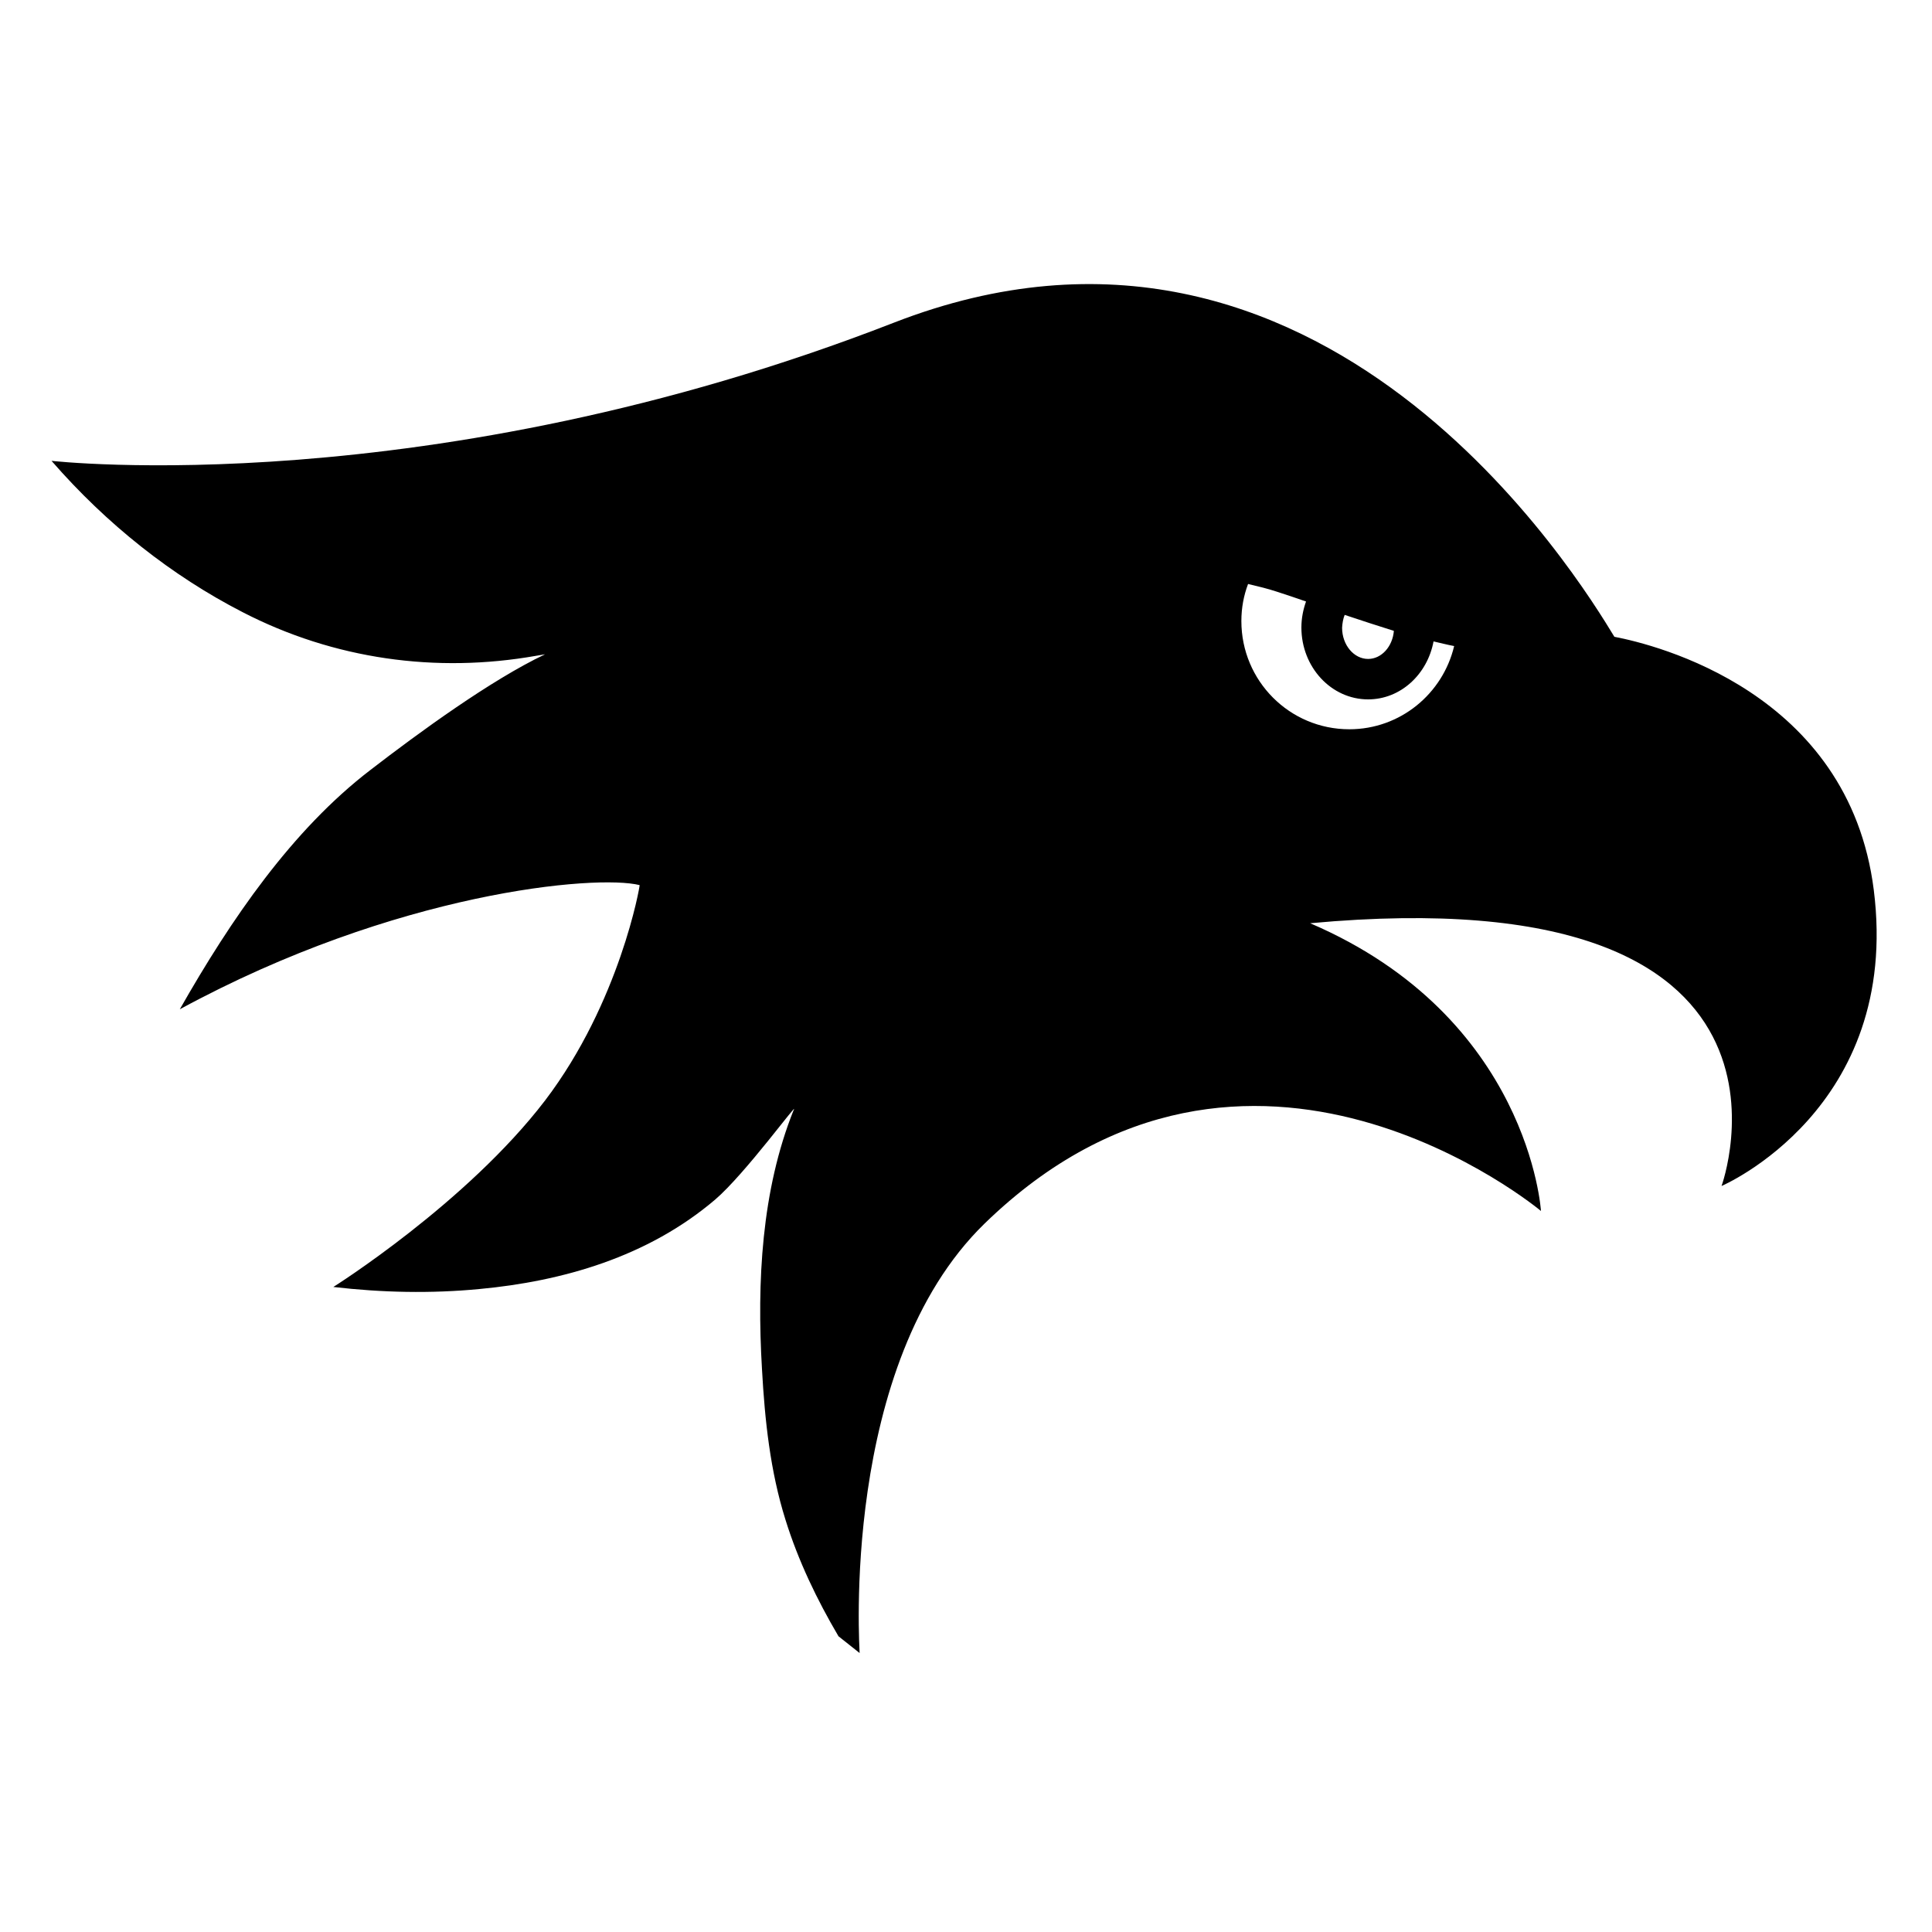
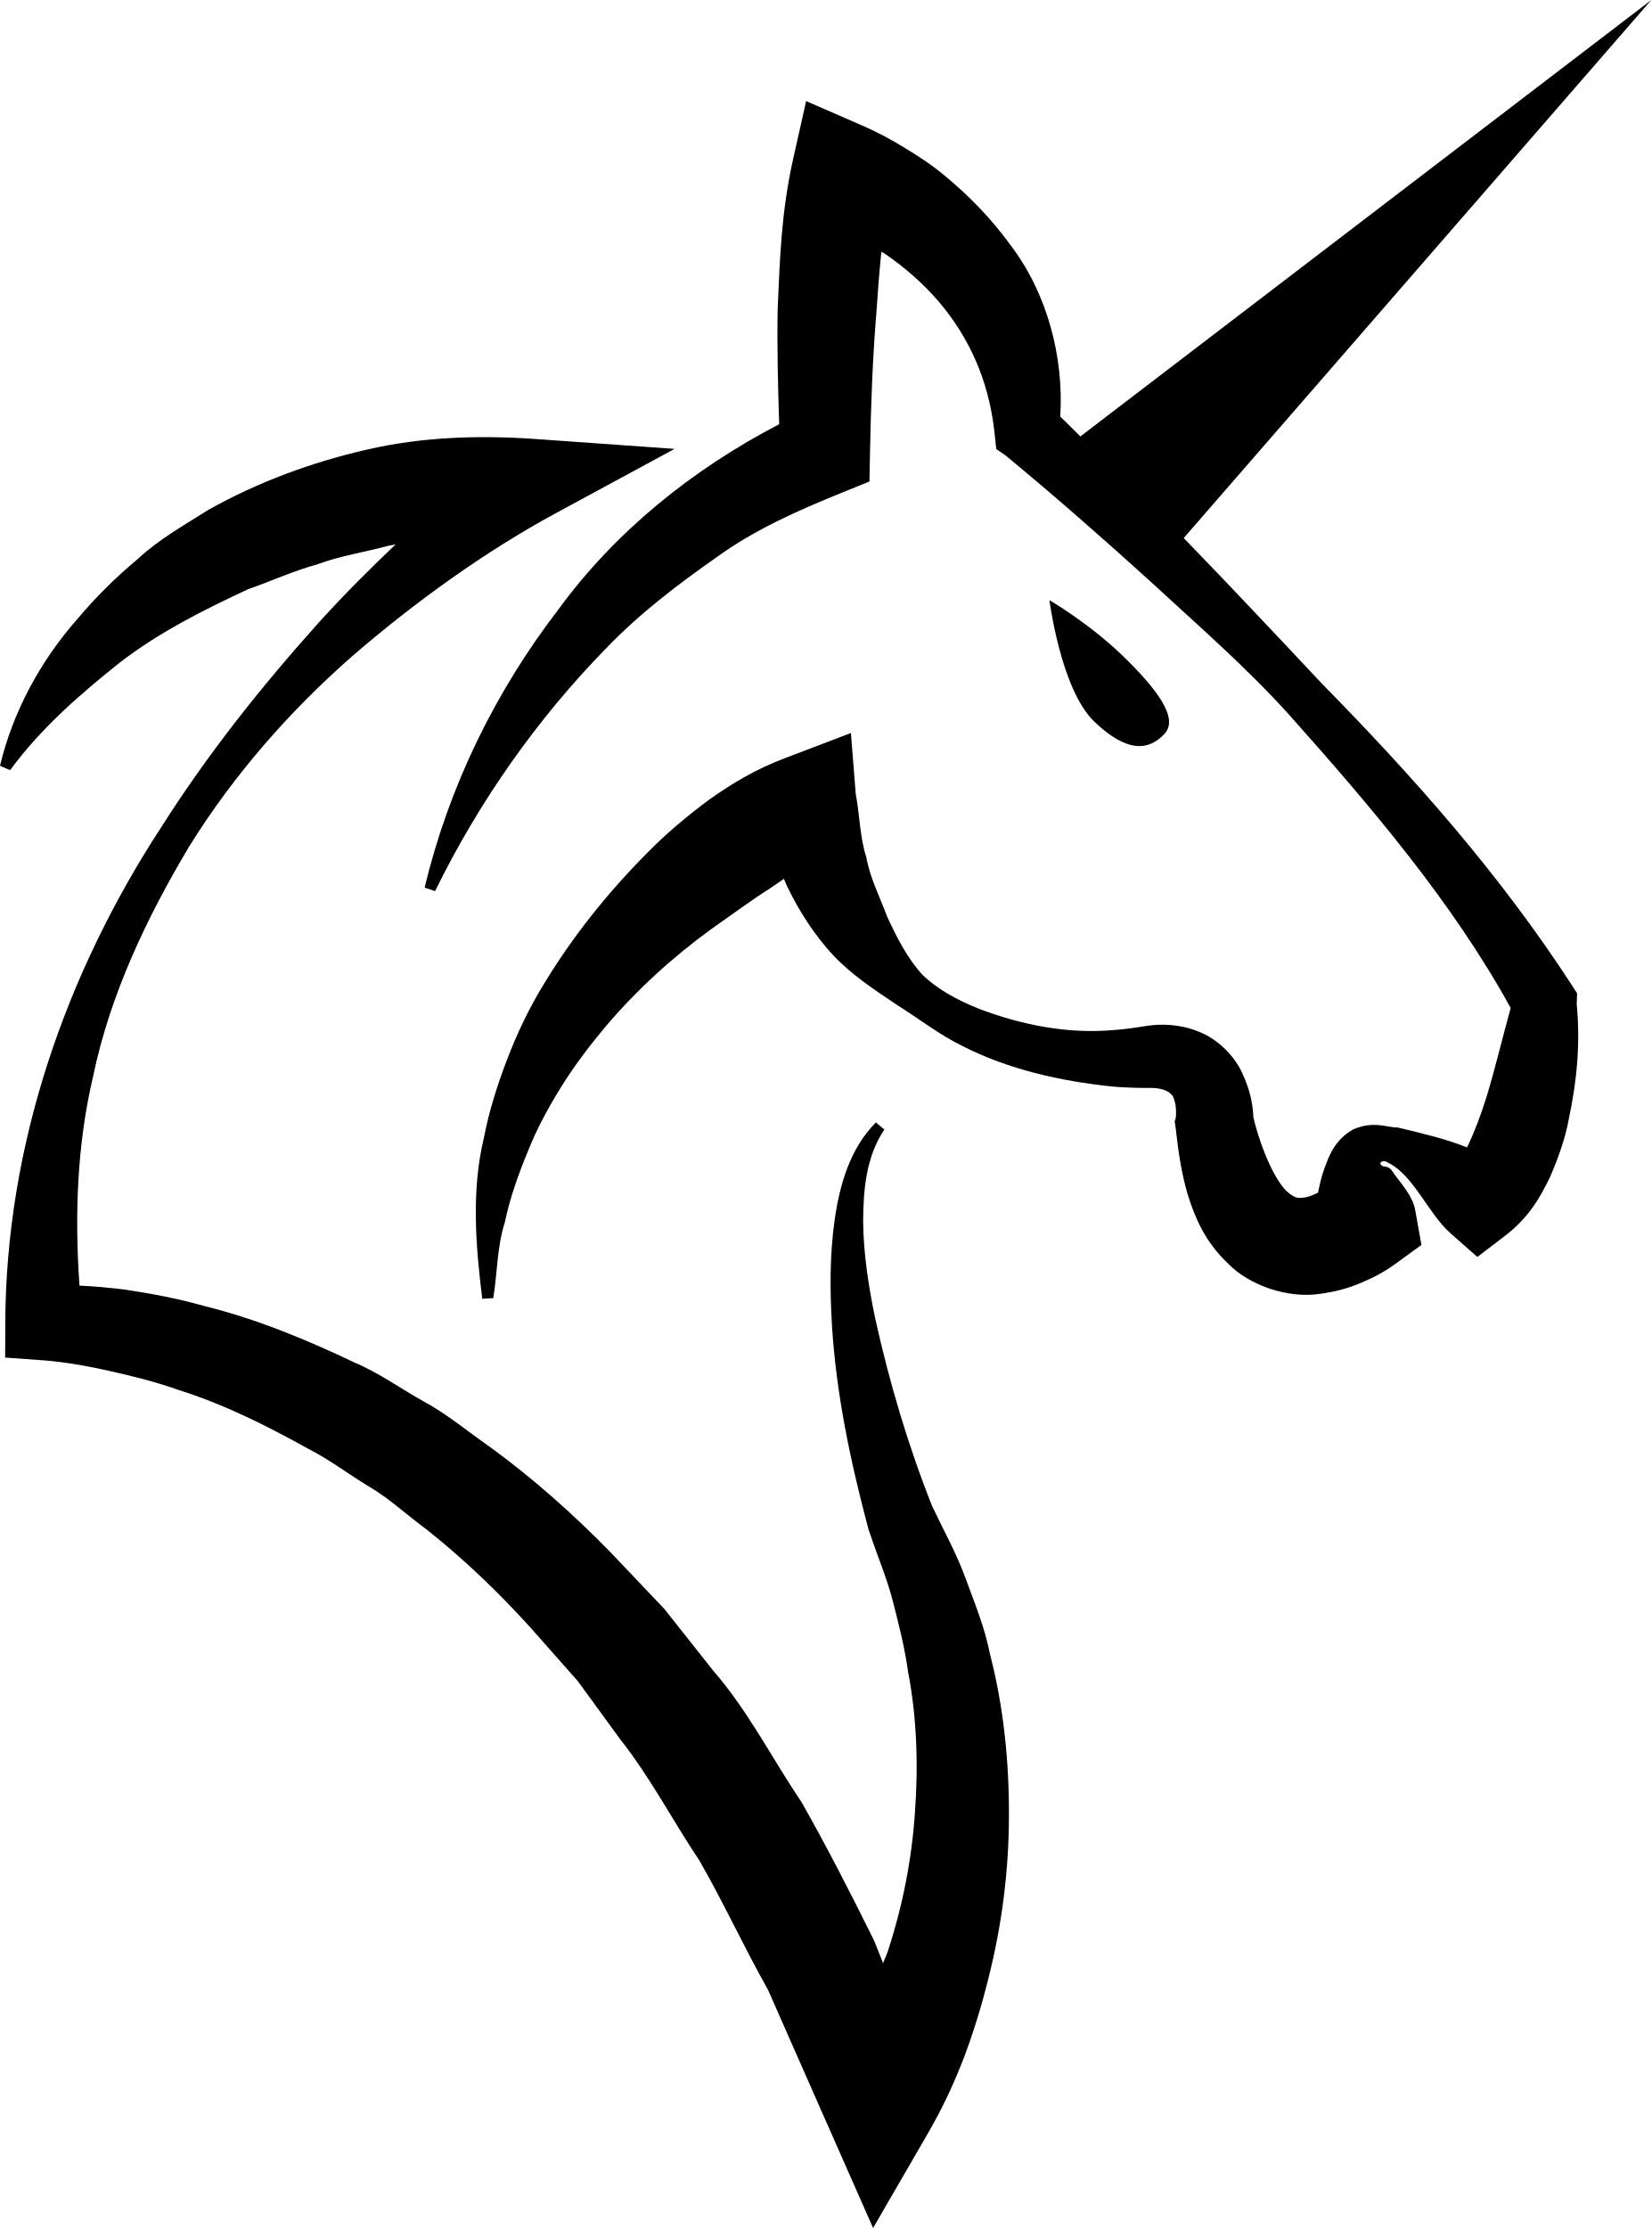
- <svg xmlns="http://www.w3.org/2000/svg" width="750" height="750">
-   <g>
-     <rect fill="none" id="canvas_background" height="752" width="752" y="-1" x="-1" />
-   </g>
-   <g>
-     <path id="svg_1" d="m208,254.6l3.6,-0.6c-20.9,9.9 -49,30.4 -67.8,44.9c-30.4,23.3 -54.1,57.9 -74,92.9c84.1,-45.7 161.8,-52.4 178.5,-48.2c0.2,0.1 -7.7,45.5 -36.7,83.6c-30.5,39.9 -82.2,72.4 -82.2,72.4c18.9,2.2 37.9,2.6 56.7,0.8c32.2,-3 65.3,-12.4 91.5,-34.7c11.6,-9.9 32.8,-39 30.5,-34.8c-12.5,31.2 -14.3,66.7 -12.3,100.6c1.1,19.9 3.2,39.6 9.1,58.4c5,16.1 12.3,31.2 20.6,45.3l8.2,6.5c0.1,-0.7 -7.9,-111.8 48.5,-166.7c102.6,-99.8 216,-4.9 216,-4.9s-4.5,-75.2 -89.6,-111.7c203.8,-18.8 159.7,102 159.7,102s69.8,-29.8 59.1,-114.9c-9.7,-77 -85,-95.3 -100.7,-98.3c-13.2,-21.7 -113.2,-186.8 -279.8,-121.9c-180.6,70.3 -326.9,53.6 -326.9,53.6c21.5,24.7 46.7,44.6 74.1,58.7c35.6,18.4 75.3,23.8 113.9,17zm314,-15.9c6.3,2.1 12.7,4.2 19.1,6.2c-0.5,6.1 -4.8,10.9 -10,10.9c-5.5,0 -10.1,-5.4 -10.1,-12.1c0.1,-1.8 0.4,-3.5 1,-5zm-40.1,2.4c0,-5.1 0.9,-9.9 2.6,-14.4c3.8,0.9 7.6,1.8 11.2,3c3.8,1.2 7.5,2.5 11.3,3.8c-1.1,3.1 -1.8,6.5 -1.8,10.1c0,15.4 11.6,27.9 25.9,27.9c12.6,0 23,-9.7 25.4,-22.5c2.7,0.6 5.3,1.3 8,1.8c-4.4,18.5 -20.9,32.3 -40.7,32.3c-23.2,0 -41.9,-18.8 -41.9,-42z" />
+ <svg xmlns="http://www.w3.org/2000/svg" fill="#000000" version="1.1" id="Capa_1" width="593.03" height="800" viewBox="0 0 27.547 37.161" xml:space="preserve">
+   <defs id="defs1" />
+   <g id="g1" transform="translate(-4.807)">
+     <path d="m 31.11,16.747 v 0.002 c 0.061,0.648 0.006,1.266 -0.131,1.908 -0.057,0.32 -0.171,0.64 -0.312,0.97 -0.158,0.326 -0.344,0.672 -0.754,0.986 l -0.461,0.352 -0.453,-0.4 c -0.361,-0.319 -0.617,-0.971 -1.033,-1.17 -0.088,-0.069 -0.197,0.011 -0.084,0.058 0.095,0.012 0.121,0.028 0.179,0.123 0.114,0.159 0.313,0.371 0.354,0.606 l 0.104,0.582 -0.396,0.289 c -0.231,0.17 -0.394,0.25 -0.613,0.344 -0.209,0.091 -0.443,0.152 -0.699,0.185 -0.514,0.074 -1.159,-0.135 -1.523,-0.512 -0.387,-0.369 -0.55,-0.771 -0.668,-1.148 -0.111,-0.377 -0.158,-0.737 -0.199,-1.094 l -0.018,-0.131 0.012,-0.029 c 0.02,-0.057 0.012,-0.221 -0.009,-0.287 -0.021,-0.084 -0.034,-0.11 -0.089,-0.155 -0.055,-0.041 -0.167,-0.084 -0.318,-0.08 -0.172,0 -0.455,-0.004 -0.649,-0.025 -0.863,-0.092 -1.711,-0.281 -2.483,-0.672 -0.39,-0.191 -0.729,-0.457 -1.097,-0.688 -0.36,-0.242 -0.745,-0.492 -1.062,-0.826 -0.309,-0.334 -0.564,-0.726 -0.761,-1.134 -0.027,-0.047 -0.04,-0.096 -0.063,-0.143 -0.069,0.049 -0.14,0.096 -0.207,0.143 -0.34,0.216 -0.664,0.457 -0.996,0.689 -0.654,0.475 -1.256,1.022 -1.781,1.643 -0.259,0.31 -0.505,0.634 -0.722,0.98 -0.214,0.344 -0.414,0.707 -0.564,1.088 -0.158,0.381 -0.298,0.771 -0.386,1.188 -0.13,0.405 -0.123,0.834 -0.192,1.262 l -0.184,0.012 c -0.106,-0.863 -0.188,-1.789 0.027,-2.683 0.085,-0.447 0.227,-0.89 0.391,-1.318 0.167,-0.434 0.366,-0.852 0.609,-1.248 0.48,-0.793 1.062,-1.521 1.717,-2.18 0.323,-0.332 0.68,-0.629 1.054,-0.906 0.386,-0.271 0.764,-0.498 1.25,-0.682 l 1.102,-0.42 0.08,1.012 v 0.002 c 0.066,0.342 0.067,0.719 0.176,1.055 0.064,0.355 0.228,0.666 0.354,1.008 0.153,0.324 0.321,0.666 0.577,0.949 0.271,0.264 0.61,0.438 0.961,0.578 0.701,0.266 1.467,0.416 2.218,0.352 0.209,-0.016 0.328,-0.033 0.561,-0.07 0.248,-0.038 0.551,-0.034 0.865,0.091 0.313,0.116 0.6,0.399 0.733,0.688 0.14,0.305 0.195,0.549 0.192,0.898 l -0.006,-0.164 c 0.134,0.56 0.393,1.142 0.617,1.292 0.107,0.074 0.142,0.07 0.272,0.051 0.055,-0.014 0.123,-0.041 0.192,-0.076 0.027,-0.127 0.053,-0.254 0.104,-0.395 0.07,-0.189 0.165,-0.484 0.486,-0.661 0.343,-0.147 0.562,-0.028 0.742,-0.03 0.408,0.098 0.797,0.188 1.154,0.332 0.114,-0.233 0.23,-0.537 0.322,-0.832 C 29.748,17.83 29.87,17.31 30.008,16.812 29.039,15.051 27.683,13.459 26.311,11.92 25.594,11.125 24.782,10.422 23.997,9.697 23.206,8.979 22.395,8.268 21.579,7.594 L 21.427,7.49 21.391,7.162 C 21.292,6.336 20.977,5.629 20.464,5.027 20.208,4.73 19.906,4.464 19.571,4.234 19.55,4.222 19.531,4.211 19.51,4.197 c -0.034,0.34 -0.062,0.688 -0.084,1.029 -0.062,0.752 -0.09,1.526 -0.105,2.282 l -0.01,0.523 -0.461,0.187 c -0.721,0.293 -1.446,0.61 -2.09,1.077 -0.646,0.453 -1.29,0.941 -1.852,1.529 -1.133,1.16 -2.104,2.532 -2.843,4.039 L 11.891,14.805 C 12.29,13.133 13.06,11.545 14.132,10.152 15.071,8.869 16.354,7.83 17.805,7.076 17.785,6.43 17.768,5.795 17.78,5.145 17.817,4.336 17.837,3.555 18.035,2.666 l 0.22,-0.98 0.908,0.396 c 0.299,0.129 0.506,0.244 0.74,0.386 0.227,0.139 0.449,0.282 0.654,0.454 0.413,0.339 0.79,0.728 1.109,1.168 0.615,0.81 0.89,1.871 0.828,2.859 0.114,0.106 0.223,0.221 0.336,0.33 L 32.354,0 l -7.8,8.974 c 0.774,0.799 1.536,1.608 2.301,2.424 1.519,1.547 2.964,3.168 4.185,5.051 l 0.076,0.119 z m -10.203,9.558 c -0.15,-0.41 -0.365,-0.791 -0.549,-1.182 -0.398,-0.998 -0.715,-2.066 -0.949,-3.125 -0.113,-0.537 -0.197,-1.082 -0.203,-1.621 0.002,-0.535 0.051,-1.092 0.354,-1.537 l -0.141,-0.119 c -0.434,0.435 -0.606,1.046 -0.688,1.623 -0.083,0.584 -0.08,1.172 -0.046,1.752 0.072,1.166 0.31,2.283 0.612,3.42 l 0.023,0.062 c 0.127,0.383 0.286,0.752 0.385,1.142 0.099,0.385 0.196,0.77 0.25,1.161 0.149,0.775 0.172,1.566 0.115,2.349 -0.052,0.781 -0.205,1.555 -0.447,2.299 -0.022,0.074 -0.059,0.143 -0.084,0.215 L 19.387,32.363 C 19,31.584 18.605,30.808 18.174,30.051 17.683,29.326 17.29,28.539 16.708,27.869 L 15.89,26.836 14.977,25.875 c -0.617,-0.629 -1.284,-1.223 -2,-1.744 -0.366,-0.252 -0.704,-0.541 -1.098,-0.754 -0.39,-0.217 -0.75,-0.48 -1.164,-0.654 C 9.911,22.34 9.083,21.998 8.214,21.783 7.784,21.66 7.343,21.578 6.898,21.51 6.641,21.478 6.391,21.455 6.133,21.443 6.051,20.279 6.09,19.097 6.362,17.944 6.645,16.586 7.253,15.307 7.968,14.11 8.708,12.922 9.641,11.856 10.695,10.934 11.746,10.028 12.911,9.192 14.08,8.559 L 16.06,7.487 13.724,7.321 C 12.8,7.258 11.856,7.285 10.933,7.498 10.014,7.707 9.111,8.039 8.279,8.506 7.877,8.762 7.46,8.993 7.108,9.321 6.744,9.624 6.404,9.96 6.101,10.321 5.48,11.023 5.02,11.876 4.807,12.773 l 0.169,0.072 C 5.499,12.134 6.154,11.571 6.804,11.052 7.466,10.542 8.208,10.171 8.947,9.827 9.335,9.692 9.702,9.522 10.099,9.413 10.483,9.27 10.893,9.21 11.289,9.102 c 0.038,-0.008 0.079,-0.013 0.117,-0.021 -0.438,0.416 -0.862,0.84 -1.269,1.289 -0.969,1.078 -1.871,2.213 -2.646,3.436 -1.576,2.416 -2.592,5.288 -2.596,8.29 l -0.002,0.547 0.65,0.047 c 0.327,0.024 0.742,0.096 1.114,0.182 0.382,0.084 0.765,0.182 1.137,0.314 0.752,0.237 1.468,0.596 2.156,0.979 0.354,0.179 0.672,0.424 1.009,0.627 0.344,0.201 0.636,0.478 0.955,0.711 0.622,0.492 1.202,1.047 1.739,1.64 l 0.793,0.897 0.712,0.976 c 0.497,0.629 0.873,1.354 1.321,2.024 0.402,0.701 0.742,1.442 1.14,2.149 l 0.99,2.244 0.763,1.728 0.9,-1.554 c 0.271,-0.467 0.447,-0.854 0.618,-1.295 0.162,-0.432 0.295,-0.868 0.405,-1.312 0.225,-0.887 0.342,-1.799 0.343,-2.711 0.004,-0.908 -0.089,-1.821 -0.315,-2.696 -0.087,-0.448 -0.262,-0.868 -0.416,-1.288 z m 3.325,-14.064 c 0.251,-0.266 -0.144,-0.768 -0.704,-1.311 -0.56,-0.539 -1.214,-0.92 -1.214,-0.92 0,0 0.188,1.487 0.748,2.026 0.562,0.539 0.919,0.474 1.17,0.205 z" id="path1" style="fill:#000000" />
  </g>
</svg>
